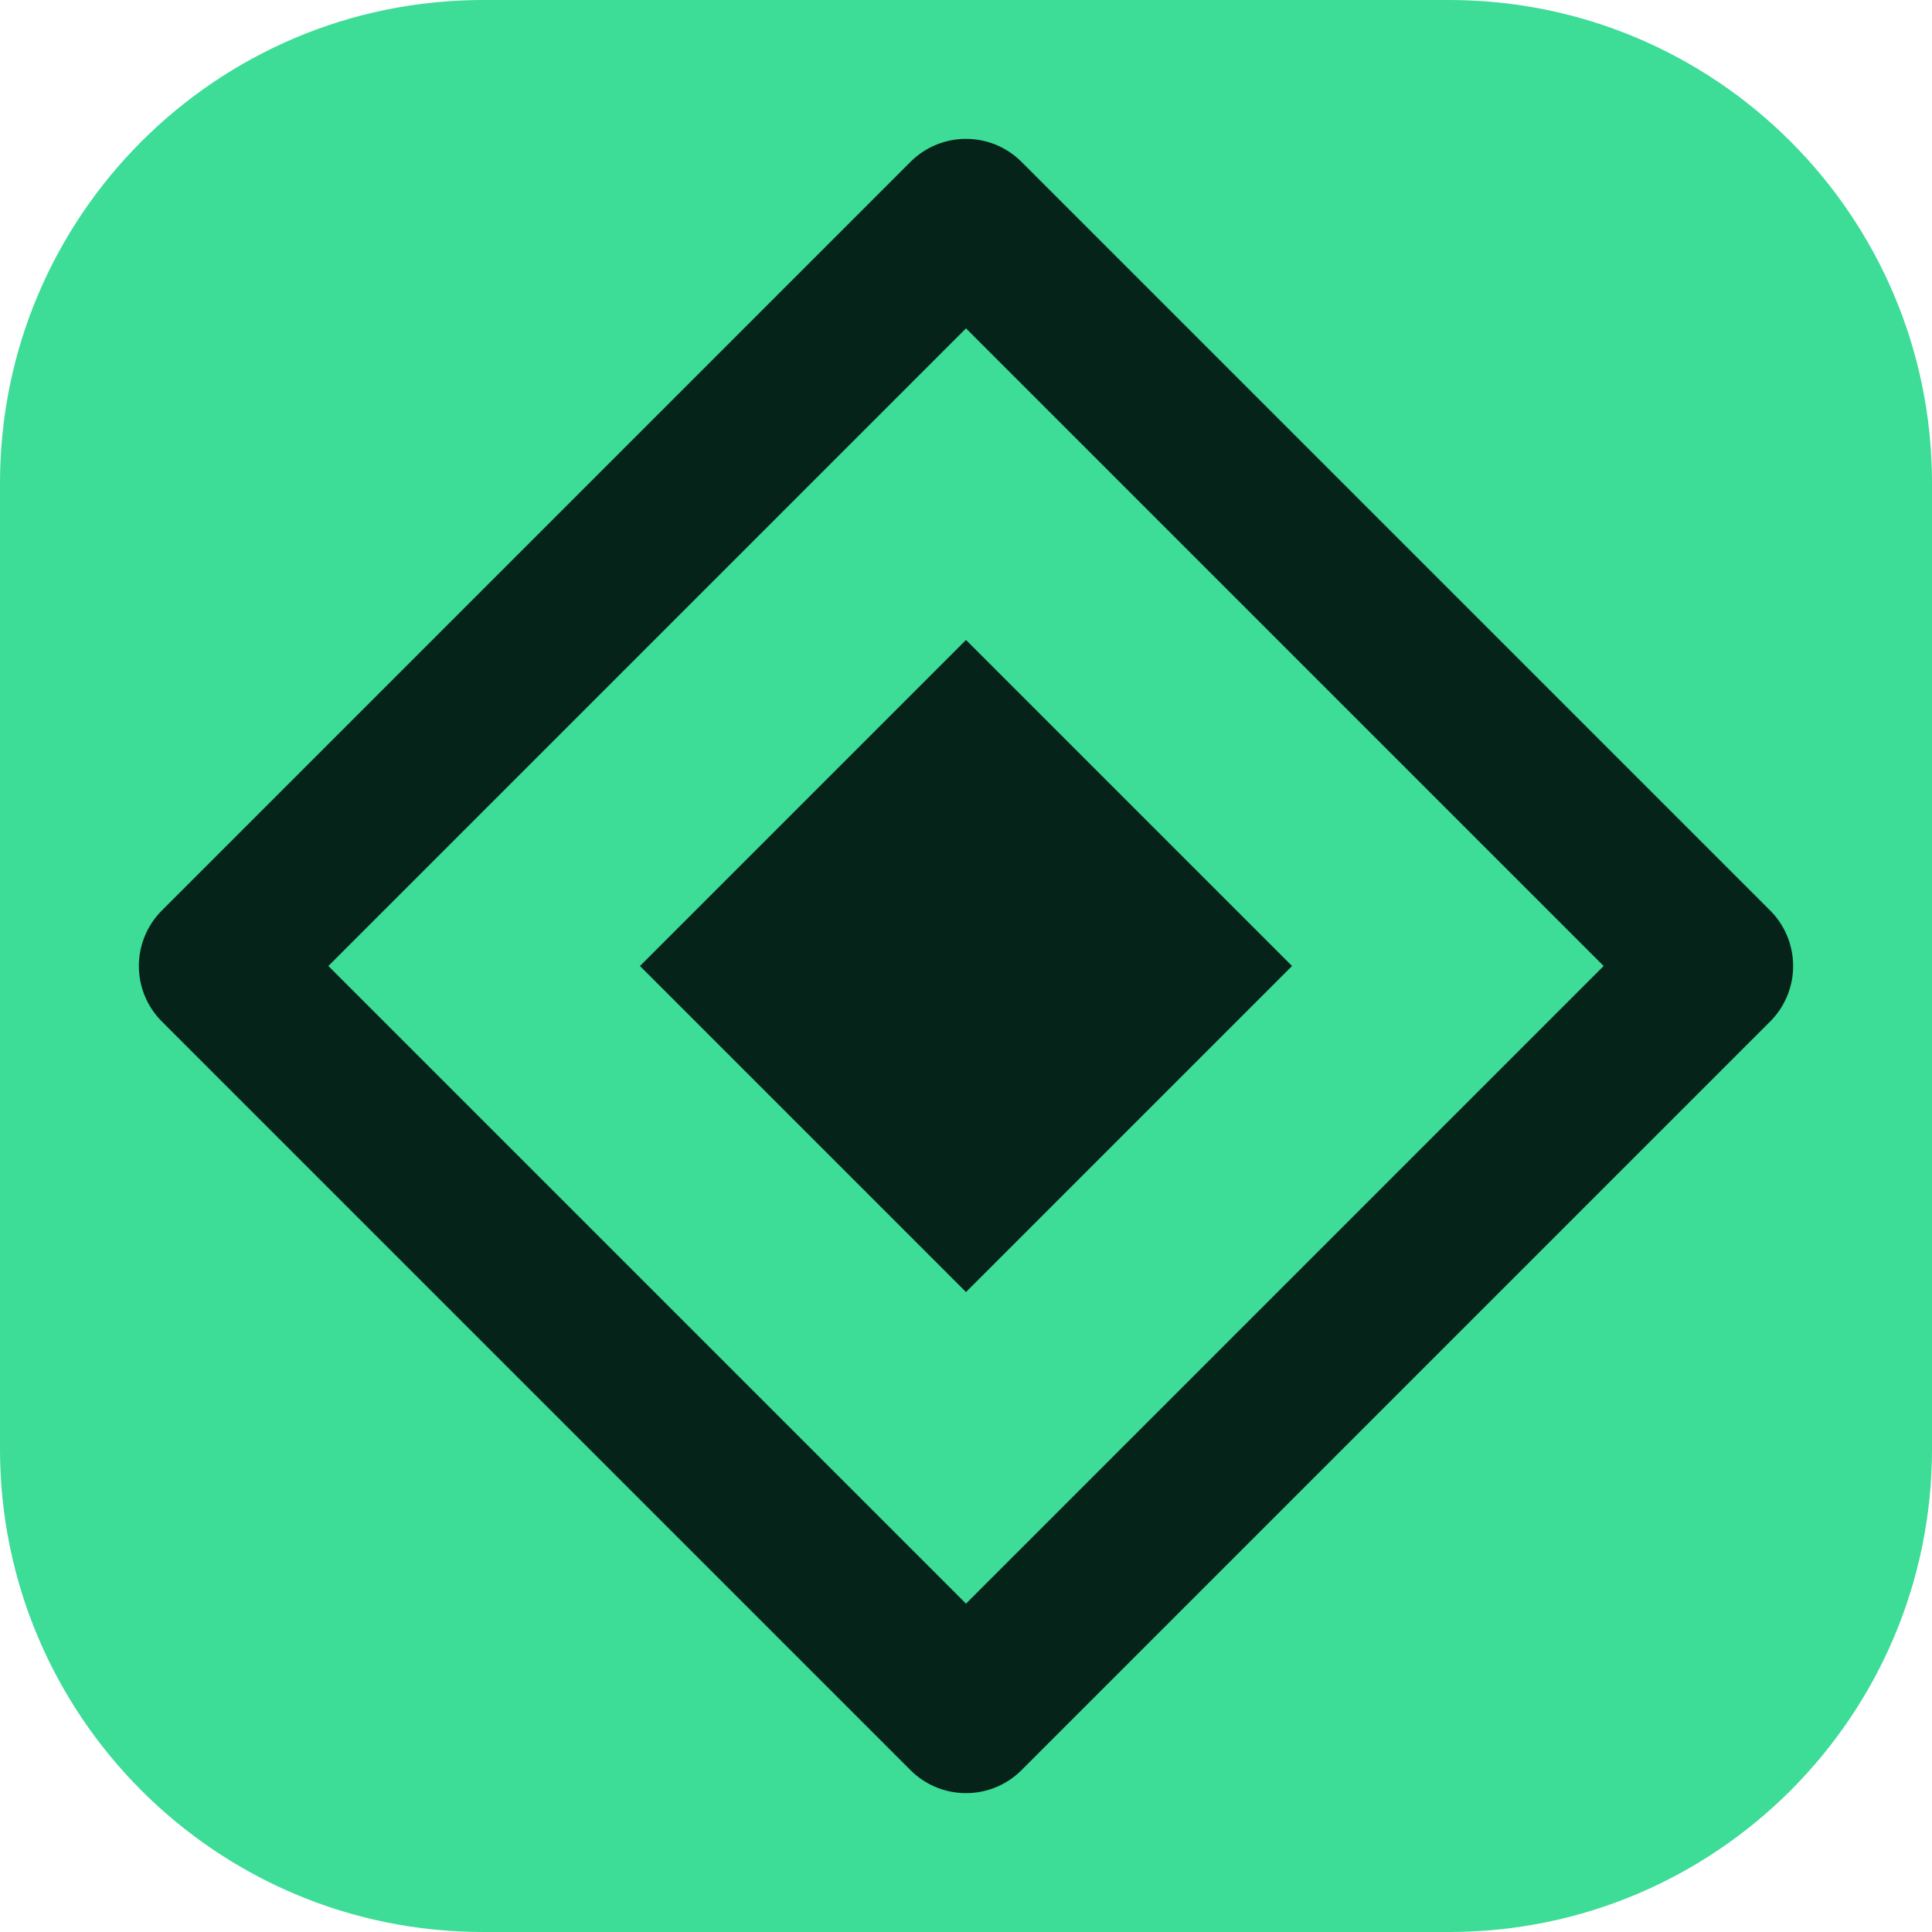
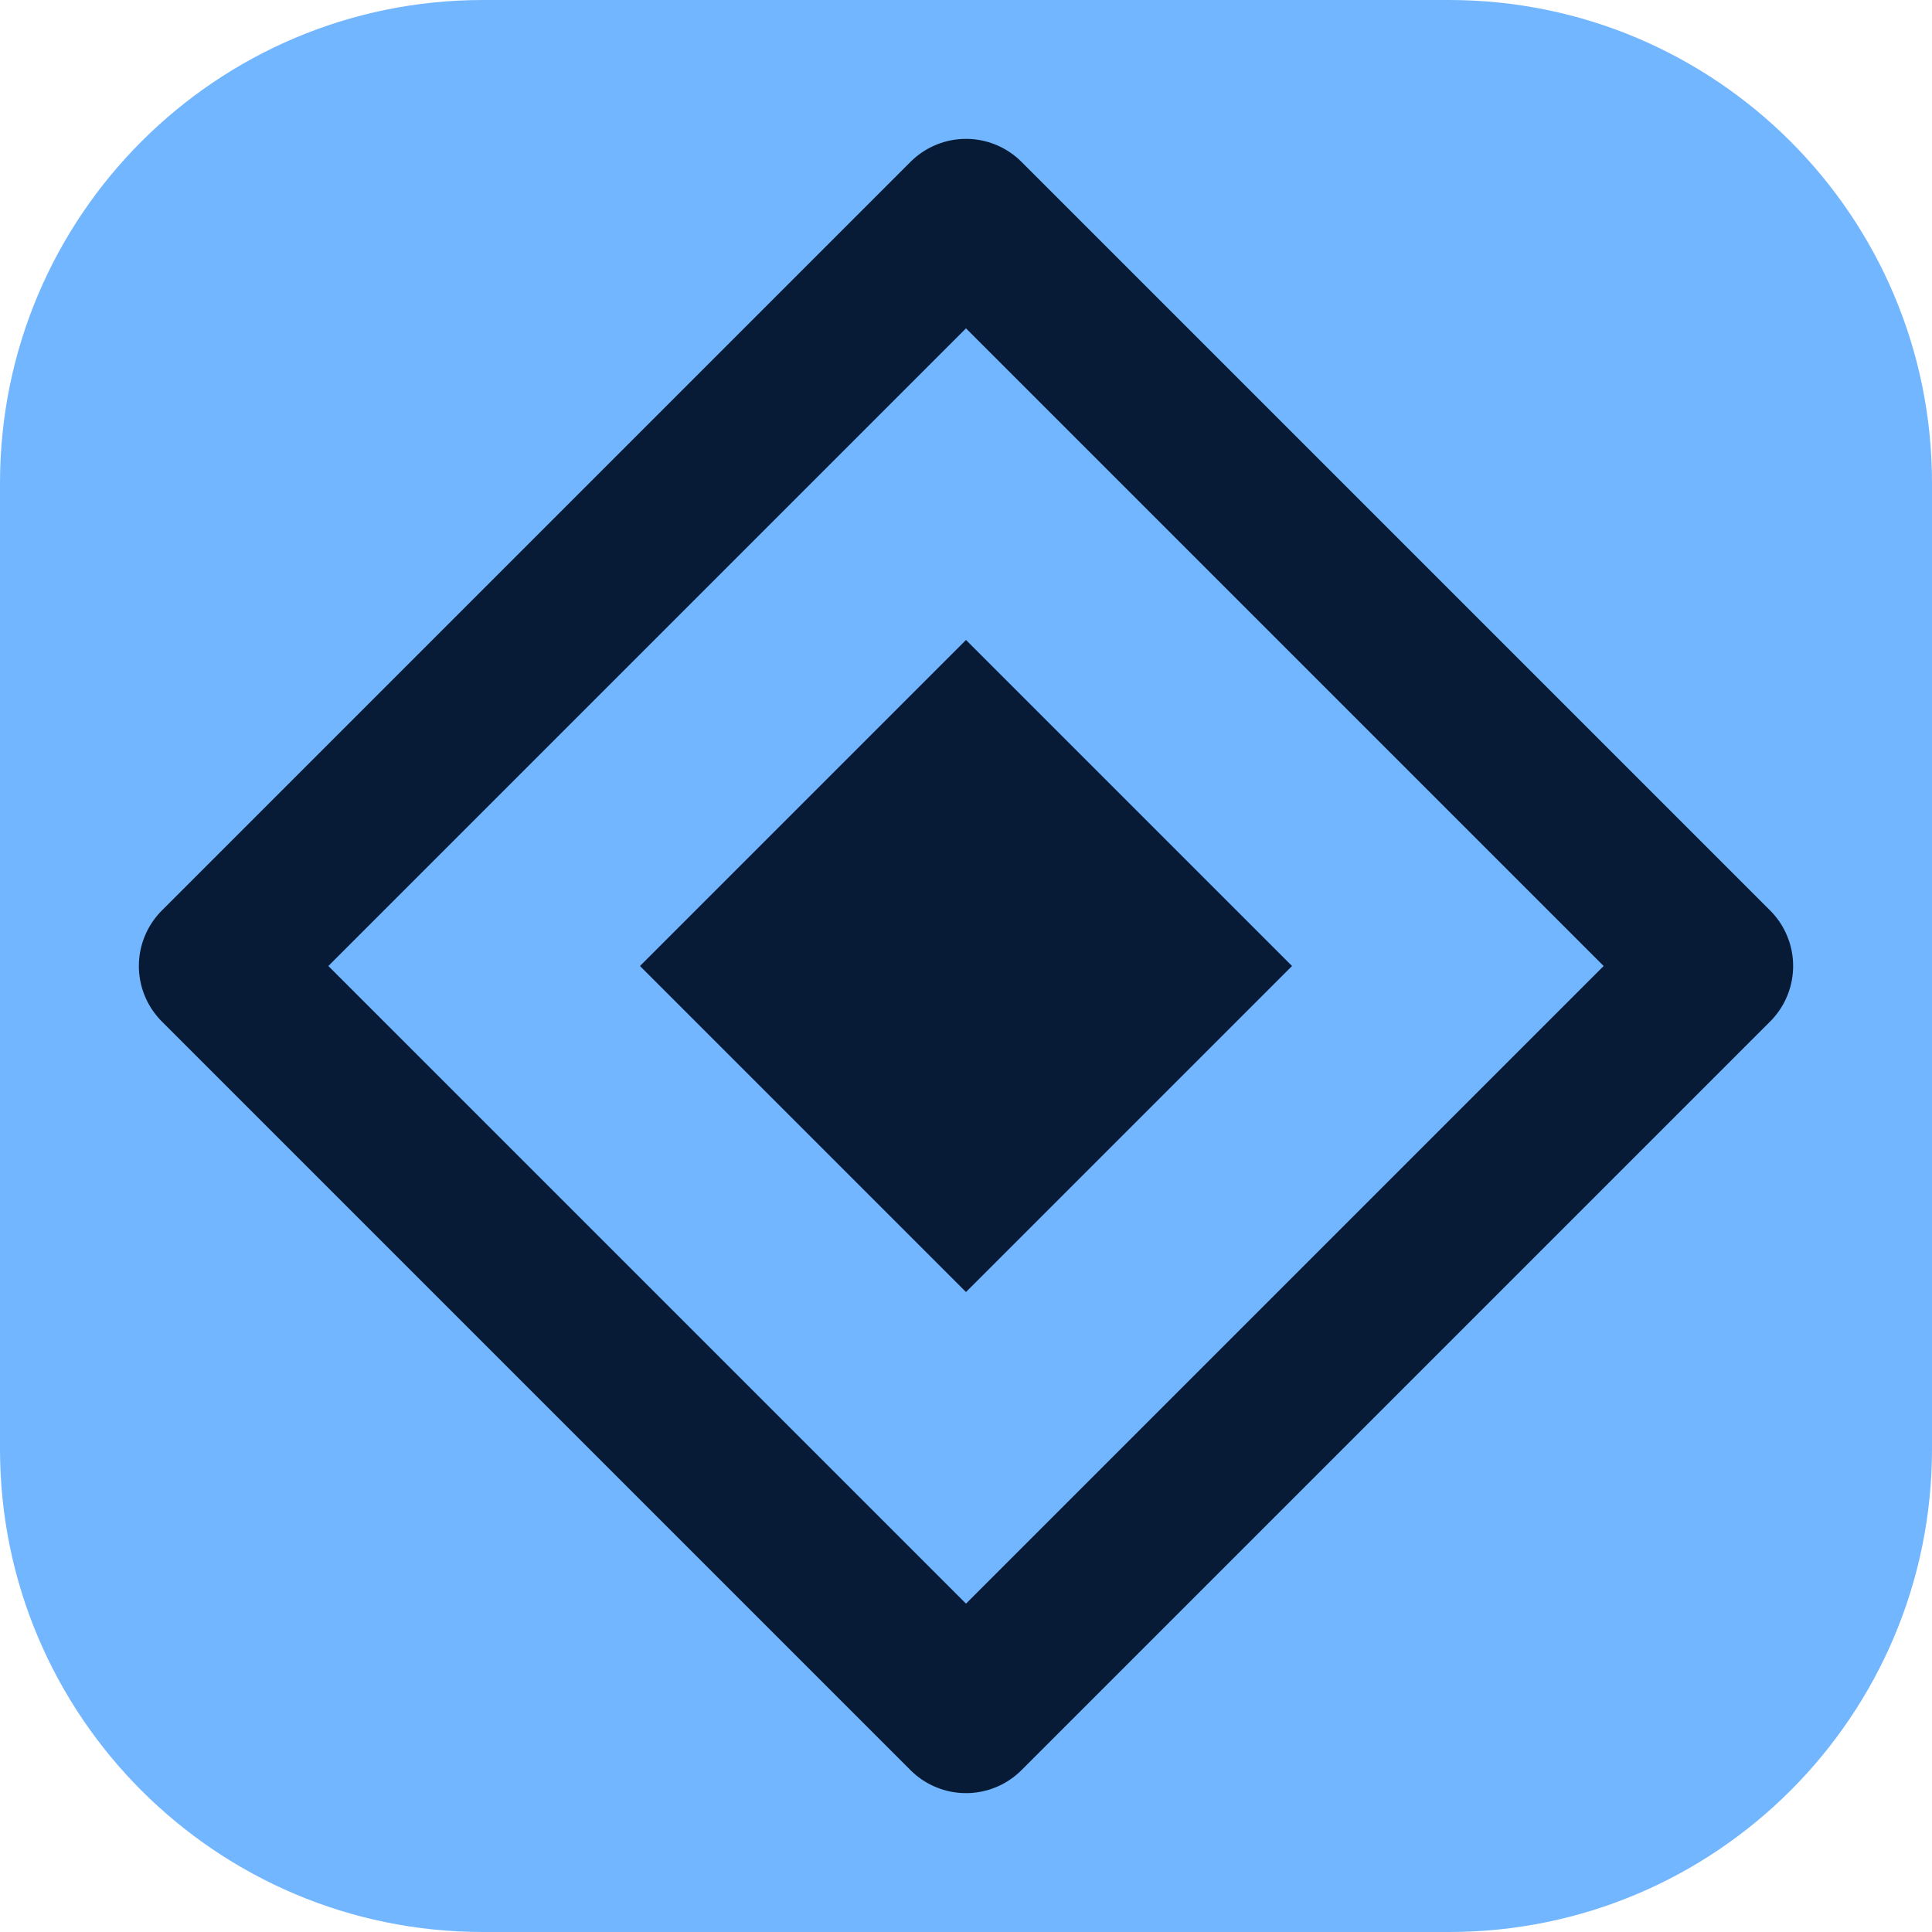
<svg xmlns="http://www.w3.org/2000/svg" viewBox="0 0 32 32" role="img" aria-label="Review Room">
-   <rect width="32" height="32" rx="8" fill="#3ddc97" />
-   <path d="M16 3.6 28.4 16 16 28.4 3.6 16Z" fill="none" stroke="#06231a" stroke-width="2.6" stroke-linejoin="round" />
-   <path d="M16 10.6 21.4 16 16 21.4 10.6 16Z" fill="#06231a" />
+   <rect width="32" height="32" rx="8" fill="#72b6ff" />
+   <path d="M16 3.6 28.4 16 16 28.4 3.6 16Z" fill="none" stroke="#071b36" stroke-width="2.6" stroke-linejoin="round" />
+   <path d="M16 10.6 21.4 16 16 21.4 10.6 16Z" fill="#071b36" />
</svg>
